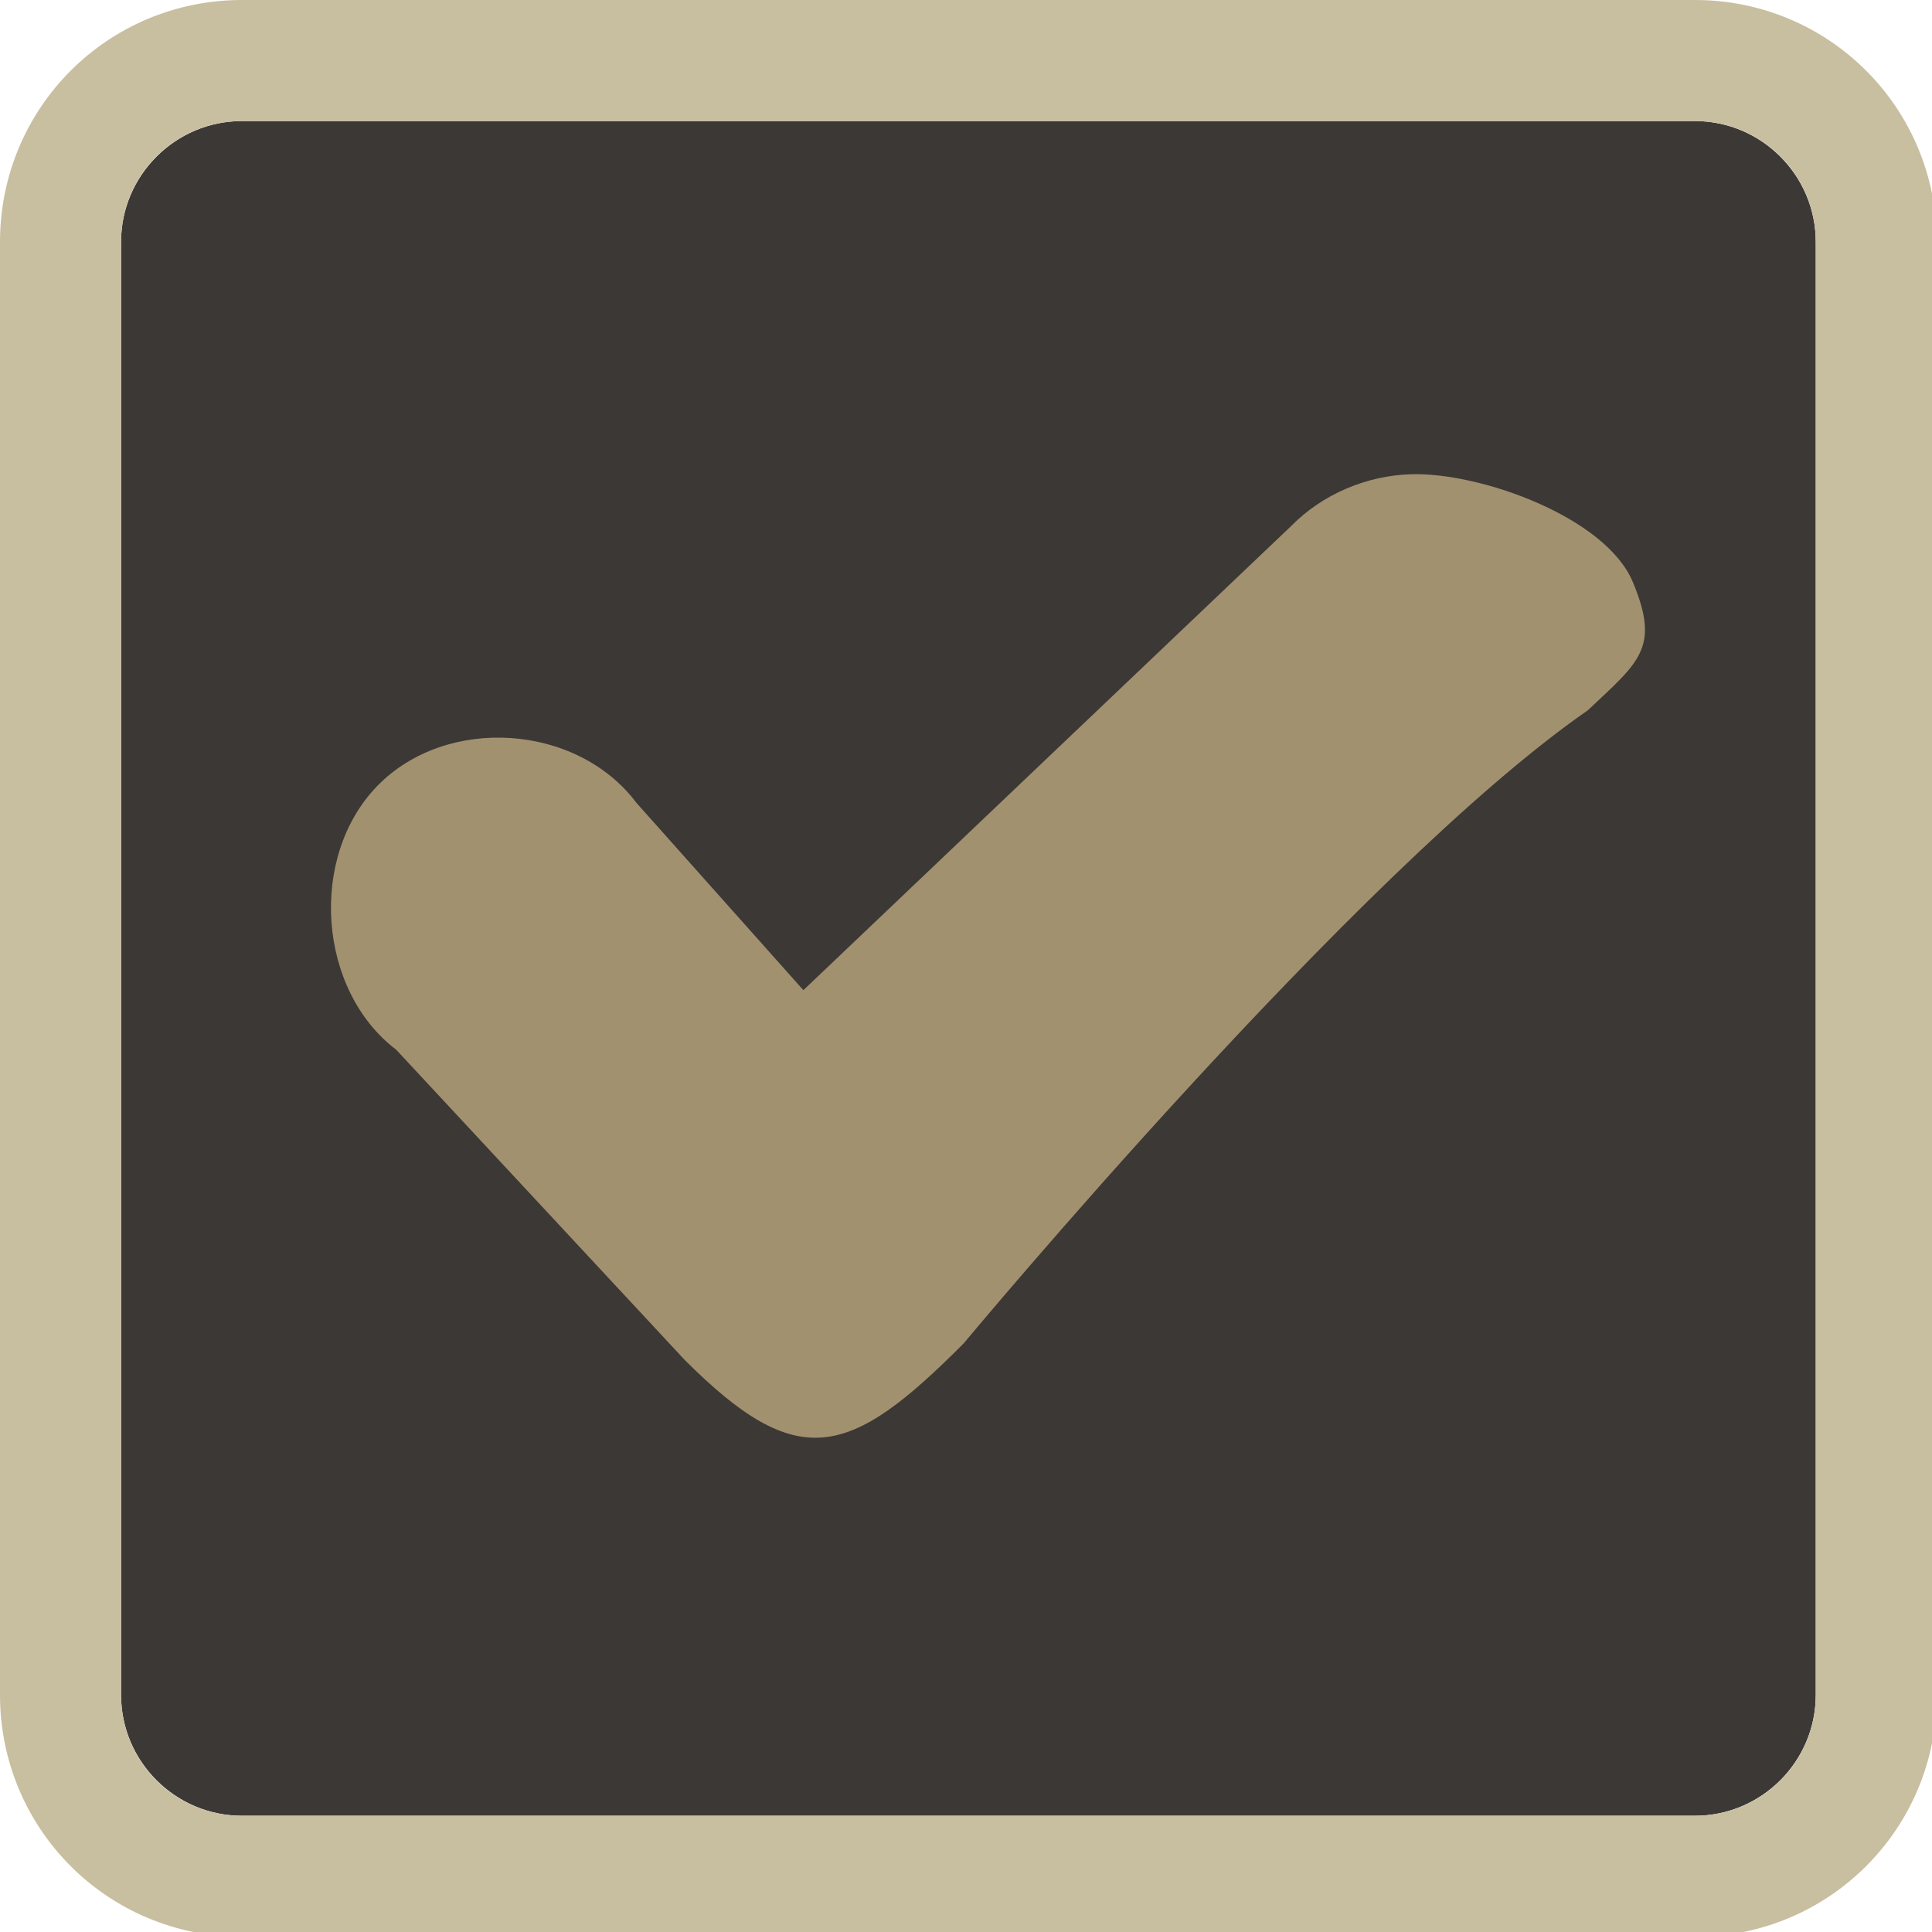
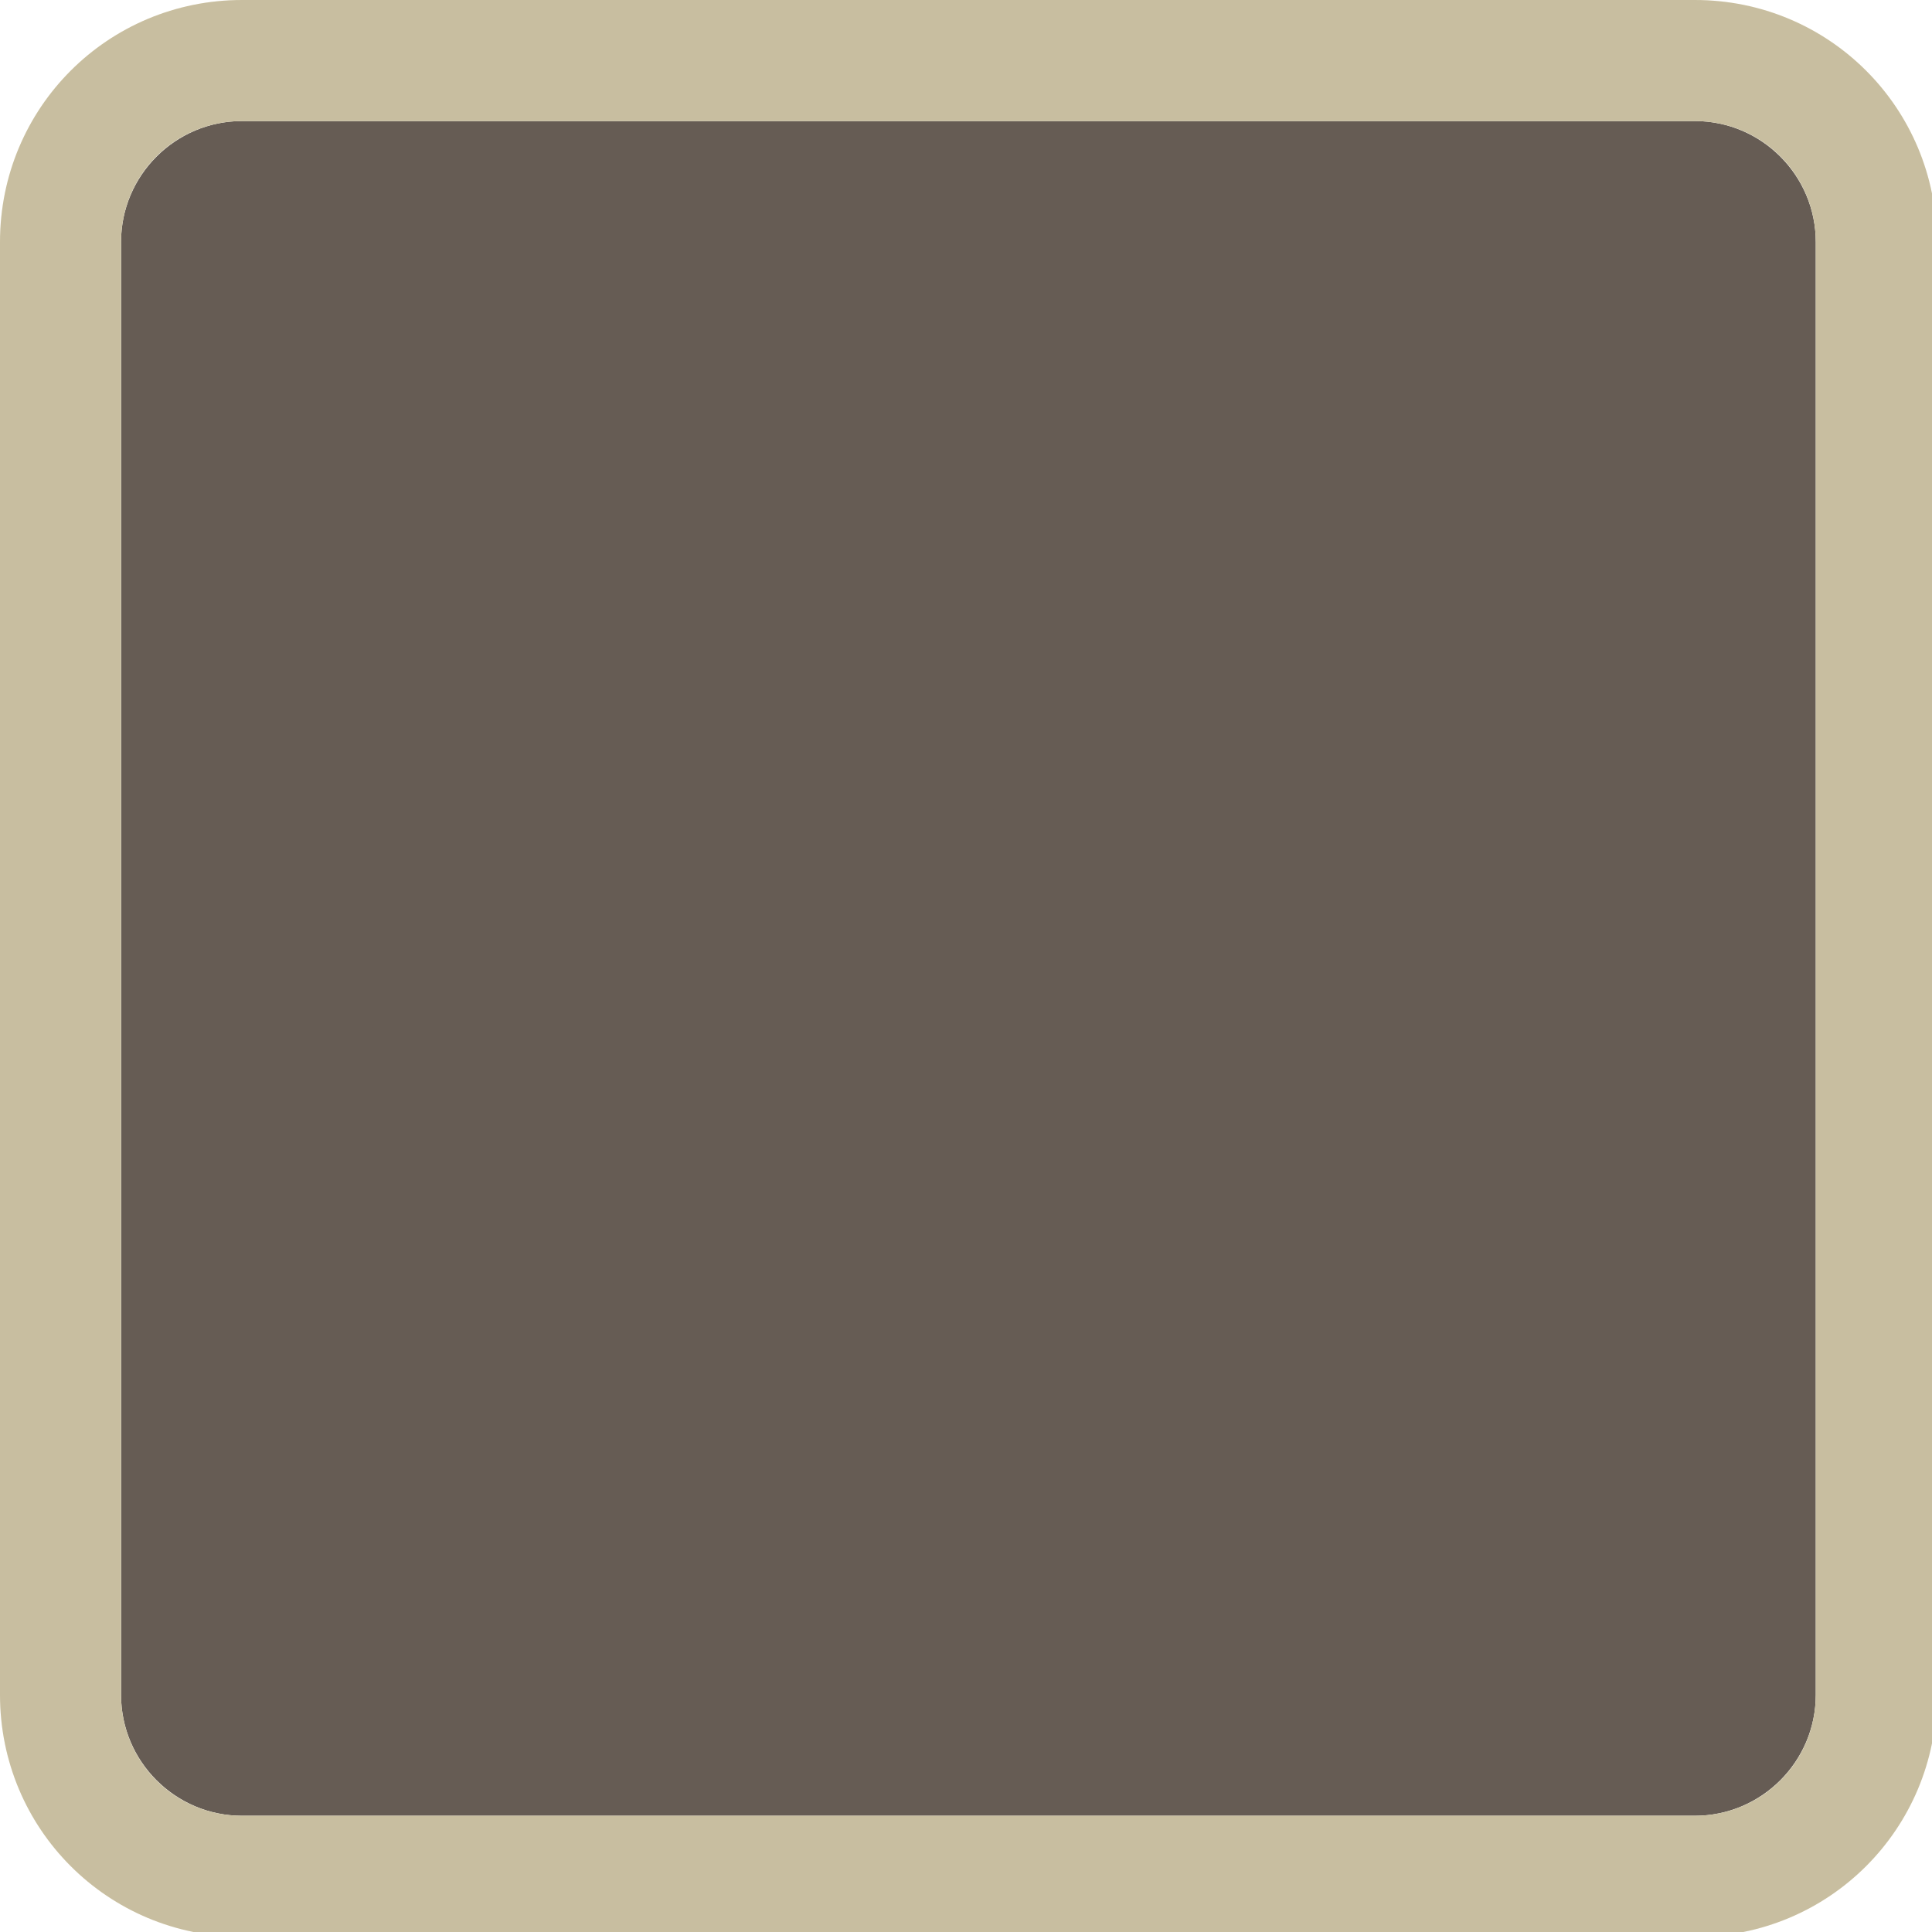
<svg xmlns="http://www.w3.org/2000/svg" width="133pt" height="133pt" viewBox="0 0 133 133" version="1.1">
  <g id="surface1">
-     <path style=" stroke:none;fill-rule:nonzero;fill:#3c3836;fill-opacity:1;" d="M 16.668 8.332 L 116.668 8.332 C 121.258 8.332 125 12.078 125 16.668 L 125 116.668 C 125 121.258 121.258 125 116.668 125 L 16.668 125 C 12.078 125 8.332 121.258 8.332 116.668 L 8.332 16.668 C 8.332 12.078 12.078 8.332 16.668 8.332 Z M 16.668 8.332 " />
+     <path style=" stroke:none;fill-rule:nonzero;fill:#665c54;fill-opacity:1;" d="M 16.668 8.332 L 116.668 8.332 C 121.258 8.332 125 12.078 125 16.668 L 125 116.668 C 125 121.258 121.258 125 116.668 125 L 16.668 125 C 12.078 125 8.332 121.258 8.332 116.668 L 8.332 16.668 C 8.332 12.078 12.078 8.332 16.668 8.332 Z M 16.668 8.332 " />
    <path style=" stroke:none;fill-rule:nonzero;fill:#fbf1c7;fill-opacity:1;" d="M 16.668 0 C 7.422 0 0 7.422 0 16.668 L 0 116.668 C 0 125.91 7.422 133.332 16.668 133.332 L 116.668 133.332 C 125.91 133.332 133.332 125.91 133.332 116.668 L 133.332 16.668 C 133.332 7.422 125.91 0 116.668 0 Z M 16.668 8.332 L 116.668 8.332 C 121.289 8.332 125 12.043 125 16.668 L 125 116.668 C 125 121.289 121.289 125 116.668 125 L 16.668 125 C 12.043 125 8.332 121.289 8.332 116.668 L 8.332 16.668 C 8.332 12.043 12.043 8.332 16.668 8.332 Z M 16.668 8.332 " />
    <path style=" stroke:none;fill-rule:nonzero;fill:#504945;fill-opacity:0.30;" d="M 16.668 0 C 7.422 0 0 7.422 0 16.668 L 0 116.668 C 0 125.91 7.422 133.332 16.668 133.332 L 116.668 133.332 C 125.91 133.332 133.332 125.91 133.332 116.668 L 133.332 16.668 C 133.332 7.422 125.91 0 116.668 0 Z M 16.668 8.332 L 116.668 8.332 C 121.289 8.332 125 12.043 125 16.668 L 125 116.668 C 125 121.289 121.289 125 116.668 125 L 16.668 125 C 12.043 125 8.332 121.289 8.332 116.668 L 8.332 16.668 C 8.332 12.043 12.043 8.332 16.668 8.332 Z M 16.668 8.332 " />
-     <path style=" stroke:none;fill-rule:nonzero;fill:#a2916f;fill-opacity:1;" d="M 97.102 32.648 C 94.074 32.746 91.047 34.016 88.898 36.199 L 55.305 68.164 L 43.816 55.273 C 39.715 49.805 30.73 49.219 25.977 54.102 C 21.223 58.984 21.875 68.164 27.277 72.266 L 47.137 93.621 C 54.949 101.434 58.465 100.391 66.34 92.48 C 66.34 92.48 93.426 59.895 109.309 48.895 C 112.824 45.574 114.289 44.629 112.434 40.137 C 110.613 35.613 101.887 32.488 97.102 32.648 Z M 97.102 32.648 " />
+     <path style=" stroke:none;fill-rule:nonzero;fill:#665c54;fill-opacity:1;" d="M 97.102 32.648 C 94.074 32.746 91.047 34.016 88.898 36.199 L 55.305 68.164 L 43.816 55.273 C 39.715 49.805 30.73 49.219 25.977 54.102 C 21.223 58.984 21.875 68.164 27.277 72.266 L 47.137 93.621 C 54.949 101.434 58.465 100.391 66.34 92.48 C 66.34 92.48 93.426 59.895 109.309 48.895 C 112.824 45.574 114.289 44.629 112.434 40.137 C 110.613 35.613 101.887 32.488 97.102 32.648 Z M 97.102 32.648 " />
  </g>
</svg>
